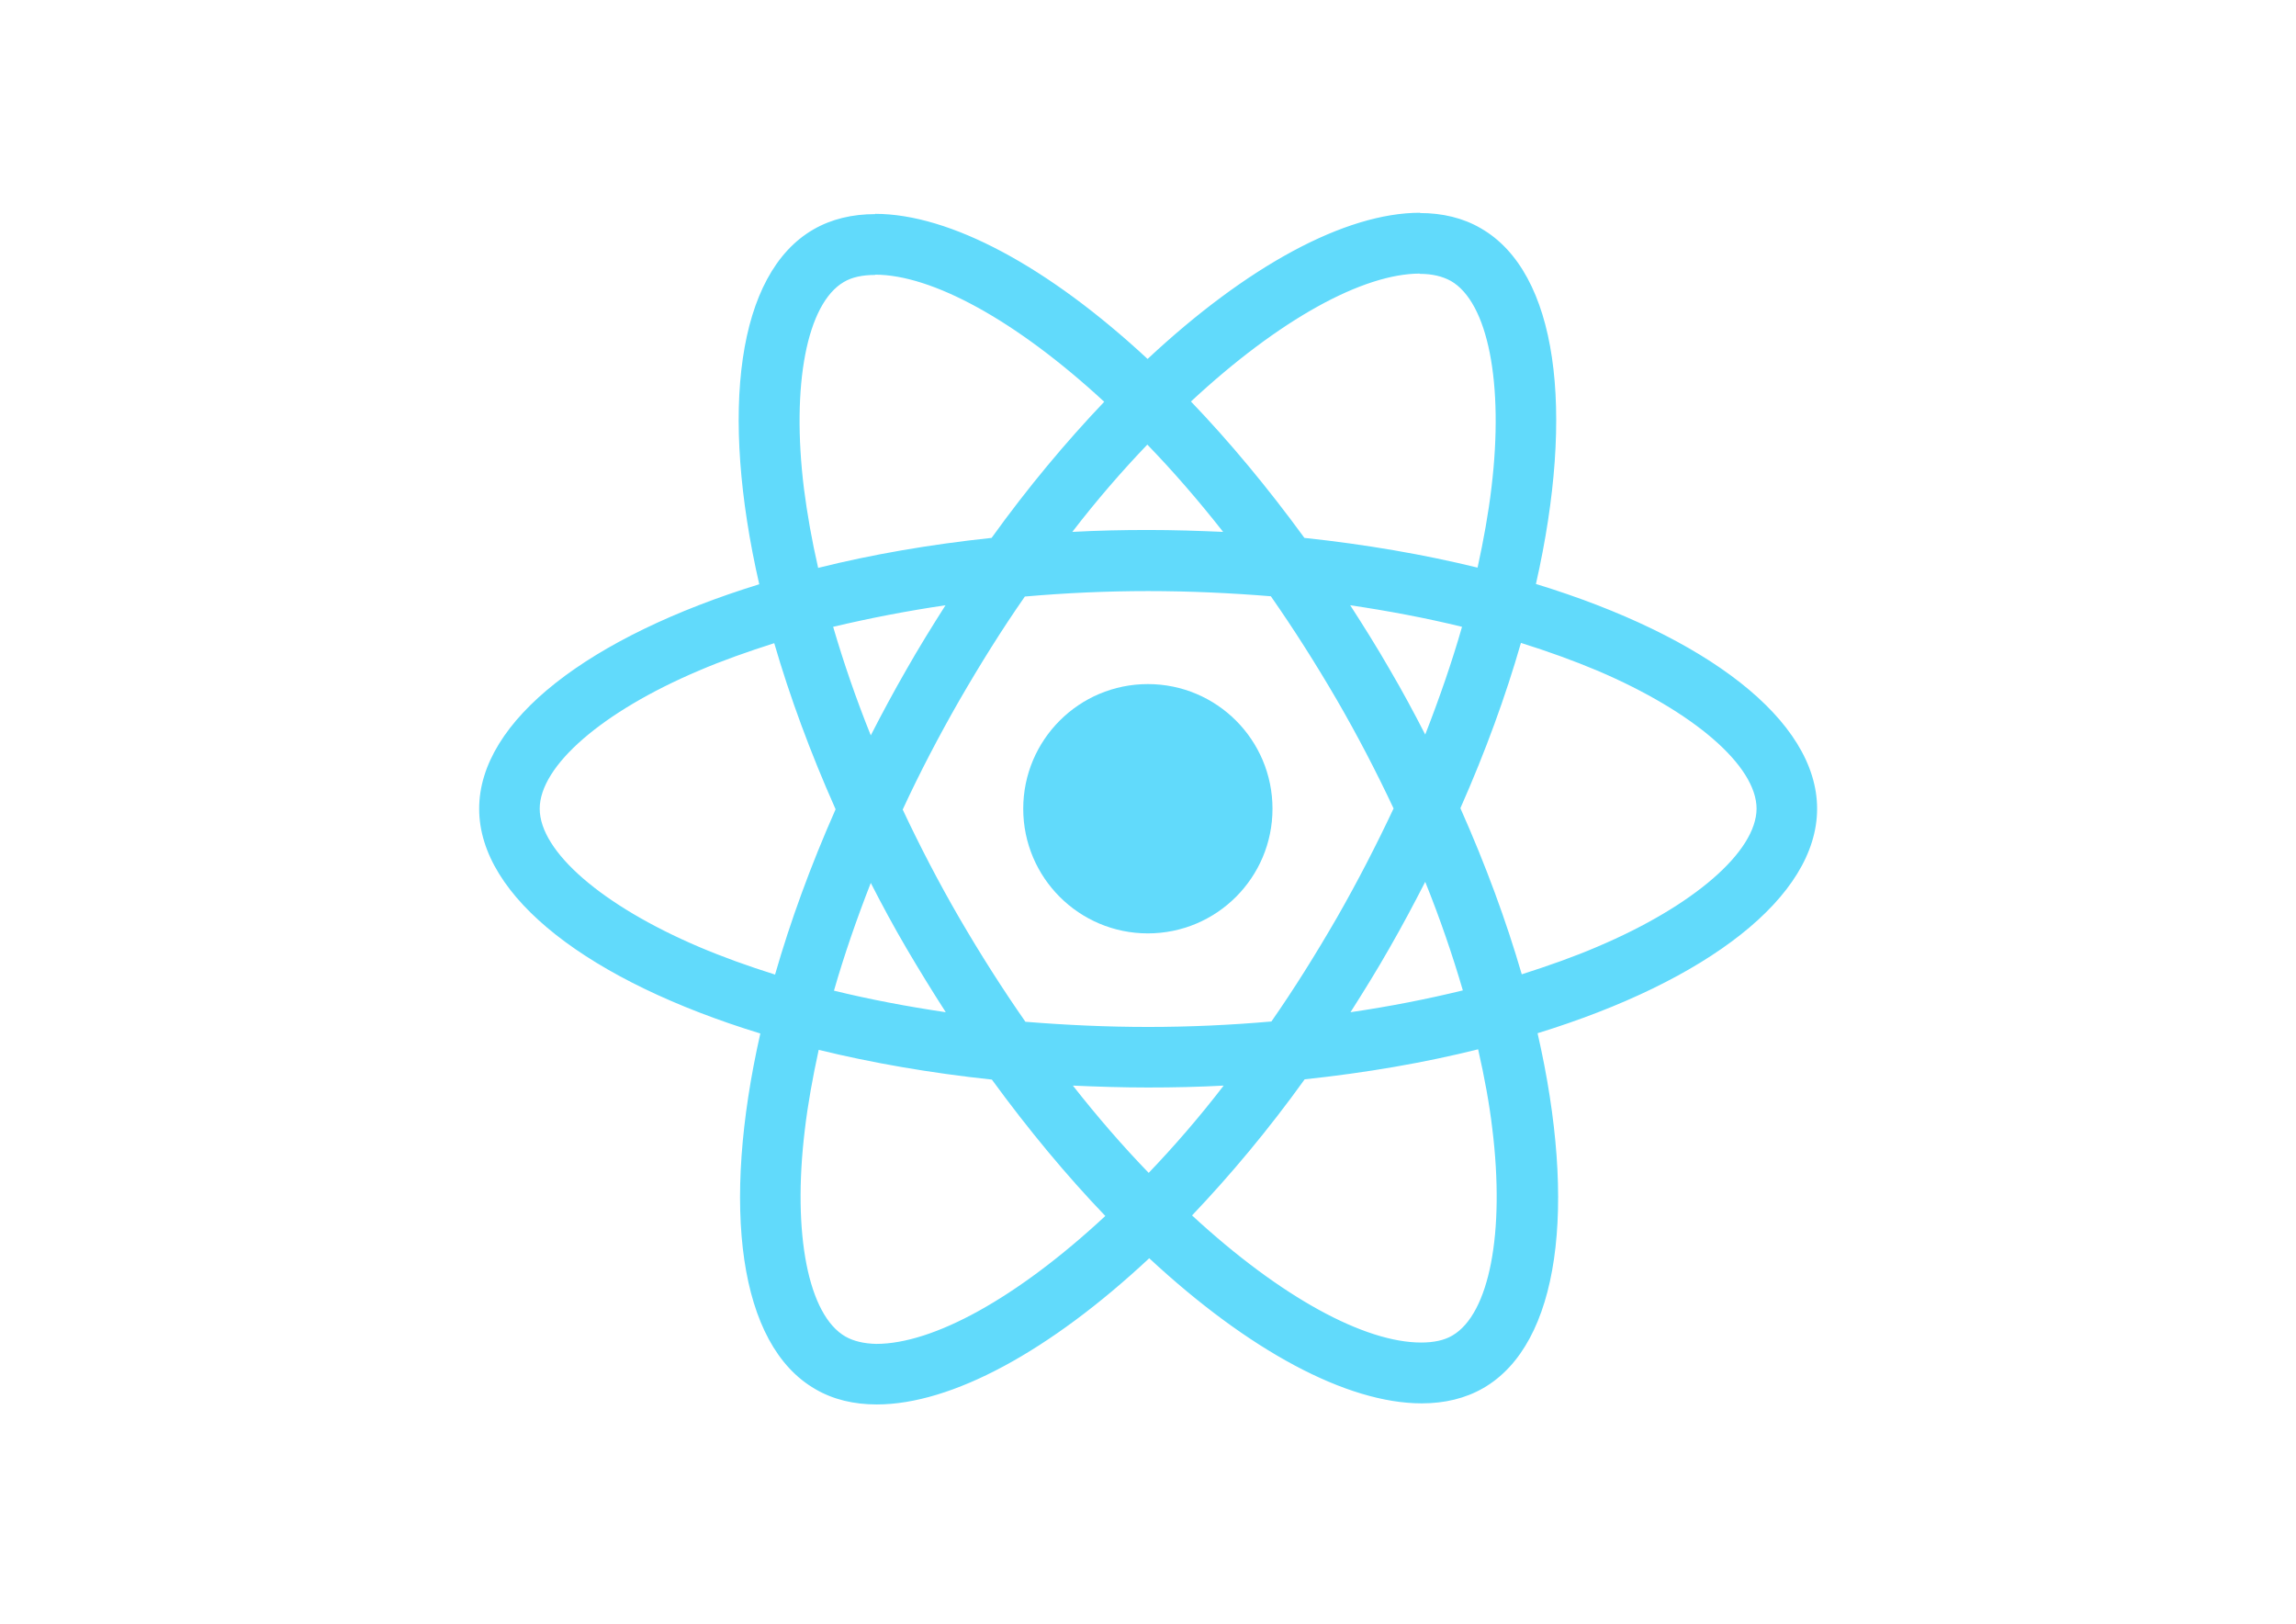
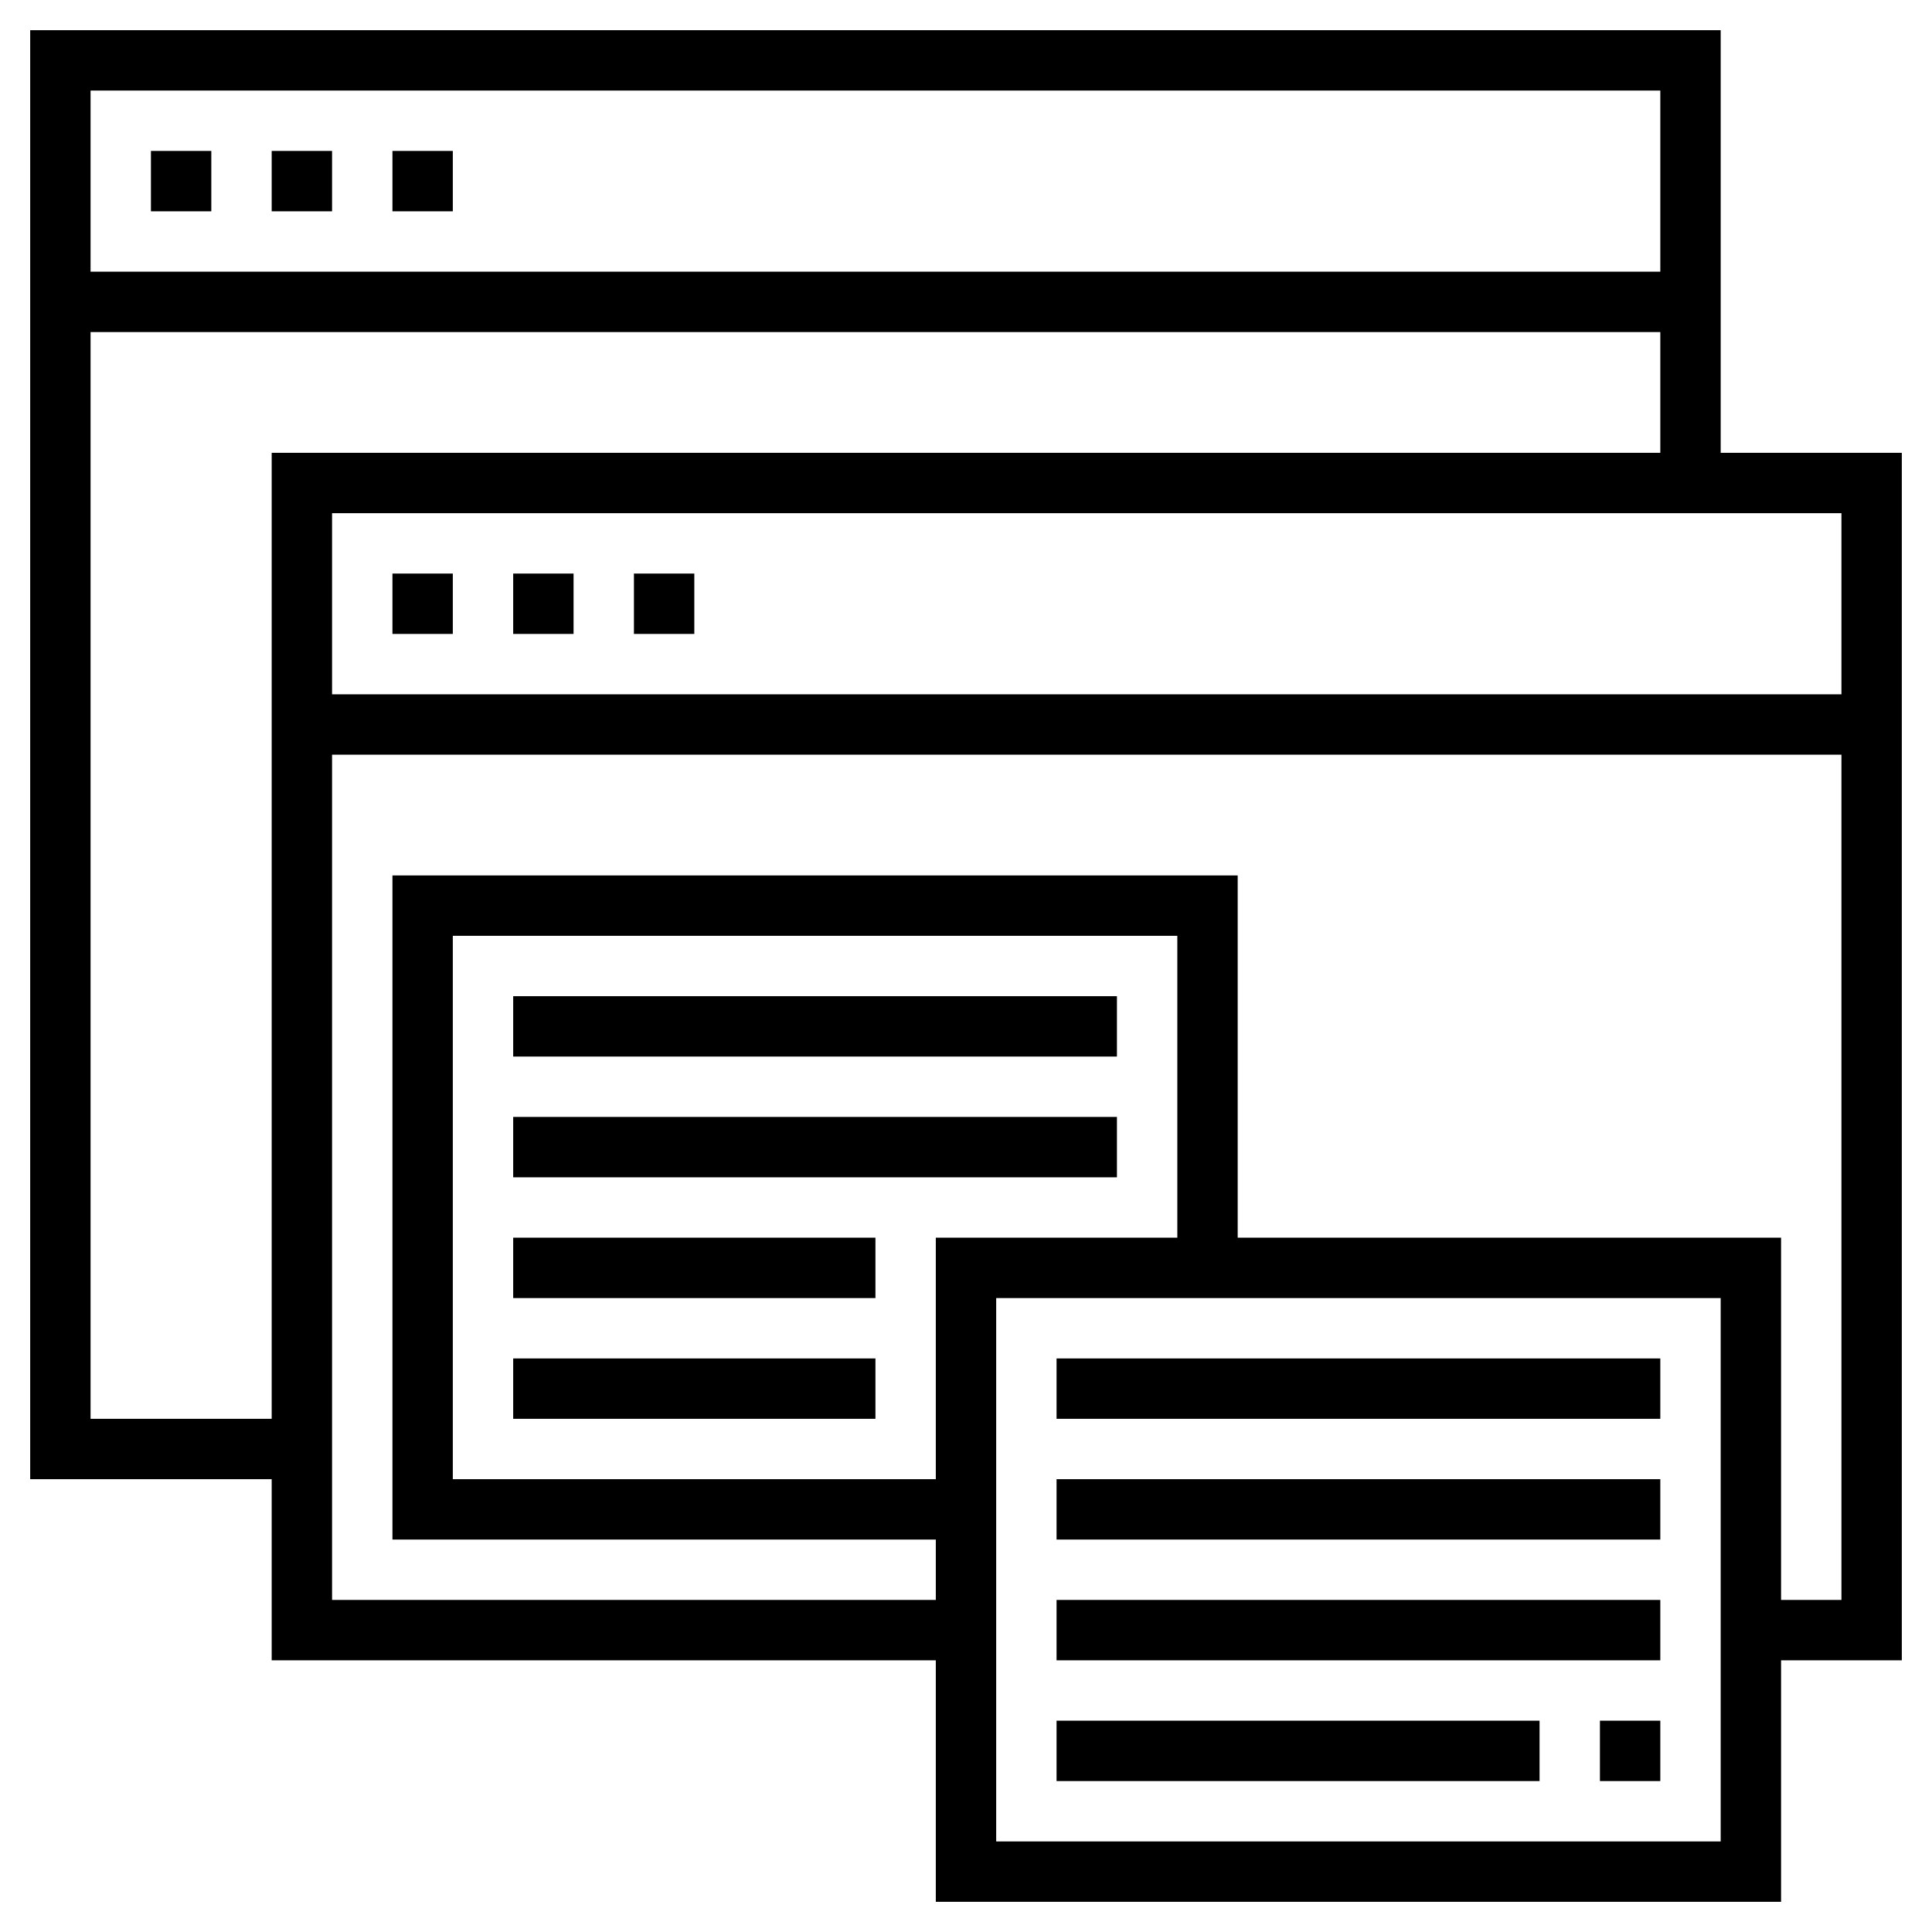
- <svg xmlns="http://www.w3.org/2000/svg" viewBox="0 0 841.9 595.3">
-   <g fill="#61DAFB">
-     <path d="M666.3 296.5c0-32.5-40.7-63.3-103.1-82.4 14.4-63.6 8-114.2-20.2-130.4-6.5-3.8-14.1-5.6-22.4-5.6v22.3c4.6 0 8.3.9 11.4 2.6 13.6 7.8 19.5 37.5 14.9 75.7-1.1 9.4-2.9 19.3-5.1 29.4-19.6-4.8-41-8.5-63.5-10.9-13.5-18.5-27.5-35.3-41.6-50 32.6-30.3 63.2-46.9 84-46.9V78c-27.5 0-63.5 19.6-99.9 53.6-36.4-33.8-72.4-53.2-99.9-53.2v22.3c20.7 0 51.4 16.5 84 46.6-14 14.7-28 31.4-41.3 49.9-22.6 2.4-44 6.1-63.6 11-2.3-10-4-19.7-5.2-29-4.7-38.2 1.1-67.9 14.6-75.8 3-1.8 6.9-2.6 11.5-2.6V78.5c-8.4 0-16 1.8-22.6 5.6-28.1 16.2-34.4 66.7-19.9 130.1-62.2 19.2-102.7 49.9-102.7 82.3 0 32.5 40.7 63.3 103.1 82.4-14.4 63.6-8 114.2 20.2 130.4 6.5 3.8 14.1 5.6 22.5 5.6 27.5 0 63.5-19.6 99.9-53.6 36.4 33.8 72.4 53.2 99.9 53.2 8.4 0 16-1.8 22.6-5.6 28.1-16.2 34.4-66.7 19.9-130.1 62-19.1 102.5-49.9 102.5-82.3zm-130.2-66.7c-3.7 12.9-8.3 26.2-13.5 39.5-4.1-8-8.4-16-13.1-24-4.6-8-9.5-15.8-14.4-23.4 14.2 2.1 27.9 4.7 41 7.9zm-45.8 106.5c-7.8 13.5-15.8 26.3-24.1 38.2-14.9 1.3-30 2-45.2 2-15.1 0-30.2-.7-45-1.9-8.3-11.9-16.4-24.6-24.2-38-7.6-13.1-14.5-26.4-20.8-39.8 6.2-13.4 13.2-26.8 20.7-39.9 7.8-13.5 15.8-26.3 24.1-38.2 14.9-1.3 30-2 45.2-2 15.1 0 30.2.7 45 1.9 8.3 11.9 16.4 24.6 24.2 38 7.6 13.1 14.5 26.4 20.8 39.8-6.3 13.4-13.2 26.8-20.7 39.9zm32.3-13c5.4 13.4 10 26.8 13.8 39.8-13.1 3.2-26.9 5.9-41.2 8 4.9-7.7 9.8-15.6 14.4-23.7 4.6-8 8.9-16.1 13-24.1zM421.2 430c-9.3-9.6-18.6-20.3-27.8-32 9 .4 18.2.7 27.5.7 9.4 0 18.7-.2 27.8-.7-9 11.7-18.3 22.4-27.5 32zm-74.4-58.9c-14.2-2.1-27.9-4.7-41-7.9 3.7-12.9 8.3-26.2 13.5-39.5 4.1 8 8.4 16 13.1 24 4.7 8 9.5 15.8 14.4 23.4zM420.7 163c9.3 9.6 18.6 20.3 27.8 32-9-.4-18.2-.7-27.5-.7-9.4 0-18.7.2-27.8.7 9-11.7 18.3-22.4 27.5-32zm-74 58.9c-4.9 7.7-9.8 15.6-14.4 23.7-4.6 8-8.9 16-13 24-5.4-13.4-10-26.8-13.8-39.8 13.1-3.1 26.9-5.8 41.2-7.9zm-90.5 125.2c-35.4-15.1-58.3-34.9-58.3-50.6 0-15.7 22.9-35.6 58.3-50.6 8.6-3.7 18-7 27.7-10.1 5.7 19.6 13.2 40 22.5 60.9-9.2 20.8-16.6 41.1-22.2 60.6-9.9-3.1-19.3-6.5-28-10.2zM310 490c-13.6-7.8-19.5-37.5-14.9-75.7 1.1-9.4 2.9-19.3 5.1-29.4 19.6 4.8 41 8.5 63.5 10.9 13.5 18.5 27.5 35.3 41.6 50-32.6 30.3-63.2 46.9-84 46.9-4.5-.1-8.3-1-11.3-2.7zm237.2-76.2c4.7 38.2-1.1 67.9-14.6 75.8-3 1.8-6.9 2.6-11.5 2.6-20.7 0-51.4-16.5-84-46.6 14-14.7 28-31.4 41.3-49.9 22.6-2.4 44-6.1 63.6-11 2.3 10.1 4.1 19.8 5.2 29.1zm38.5-66.7c-8.6 3.7-18 7-27.7 10.1-5.7-19.6-13.2-40-22.5-60.9 9.2-20.8 16.6-41.1 22.2-60.6 9.9 3.1 19.3 6.5 28.1 10.2 35.4 15.1 58.3 34.9 58.3 50.6-.1 15.7-23 35.6-58.4 50.6zM320.8 78.4z" />
-     <circle cx="420.9" cy="296.5" r="45.7" />
-     <path d="M520.5 78.1z" />
+ <svg xmlns="http://www.w3.org/2000/svg" fill="#000000" viewBox="0 0 64 64" id="Layer_1_1_" version="1.1" xml:space="preserve">
+   <g id="SVGRepo_bgCarrier" stroke-width="0" />
+   <g id="SVGRepo_tracerCarrier" stroke-linecap="round" stroke-linejoin="round" />
+   <g id="SVGRepo_iconCarrier">
+     <g>
+       <rect height="2" width="2" x="5" y="5" />
+       <rect height="2" width="2" x="9" y="5" />
+       <rect height="2" width="2" x="13" y="5" />
+       <path d="M63,15h-6V1H1v48h8v6h22v8h28v-8h4V15z M61,23H11v-6h50V23z M55,3v6H3V3H55z M3,47V11h52v4H9v32H3z M39,41h-8v8H15V31h24 V41z M57,61H33V43h24V61z M59,53V41H41V29H13v22h18v2H11V25h50v28H59z" />
+       <rect height="2" width="2" x="13" y="19" />
+       <rect height="2" width="2" x="17" y="19" />
+       <rect height="2" width="2" x="21" y="19" />
+       <rect height="2" width="20" x="17" y="33" />
+       <rect height="2" width="20" x="17" y="37" />
+       <rect height="2" width="12" x="17" y="41" />
+       <rect height="2" width="12" x="17" y="45" />
+       <rect height="2" width="20" x="35" y="45" />
+       <rect height="2" width="20" x="35" y="49" />
+       <rect height="2" width="20" x="35" y="53" />
+       <rect height="2" width="2" x="53" y="57" />
+       <rect height="2" width="16" x="35" y="57" />
+     </g>
  </g>
</svg>
